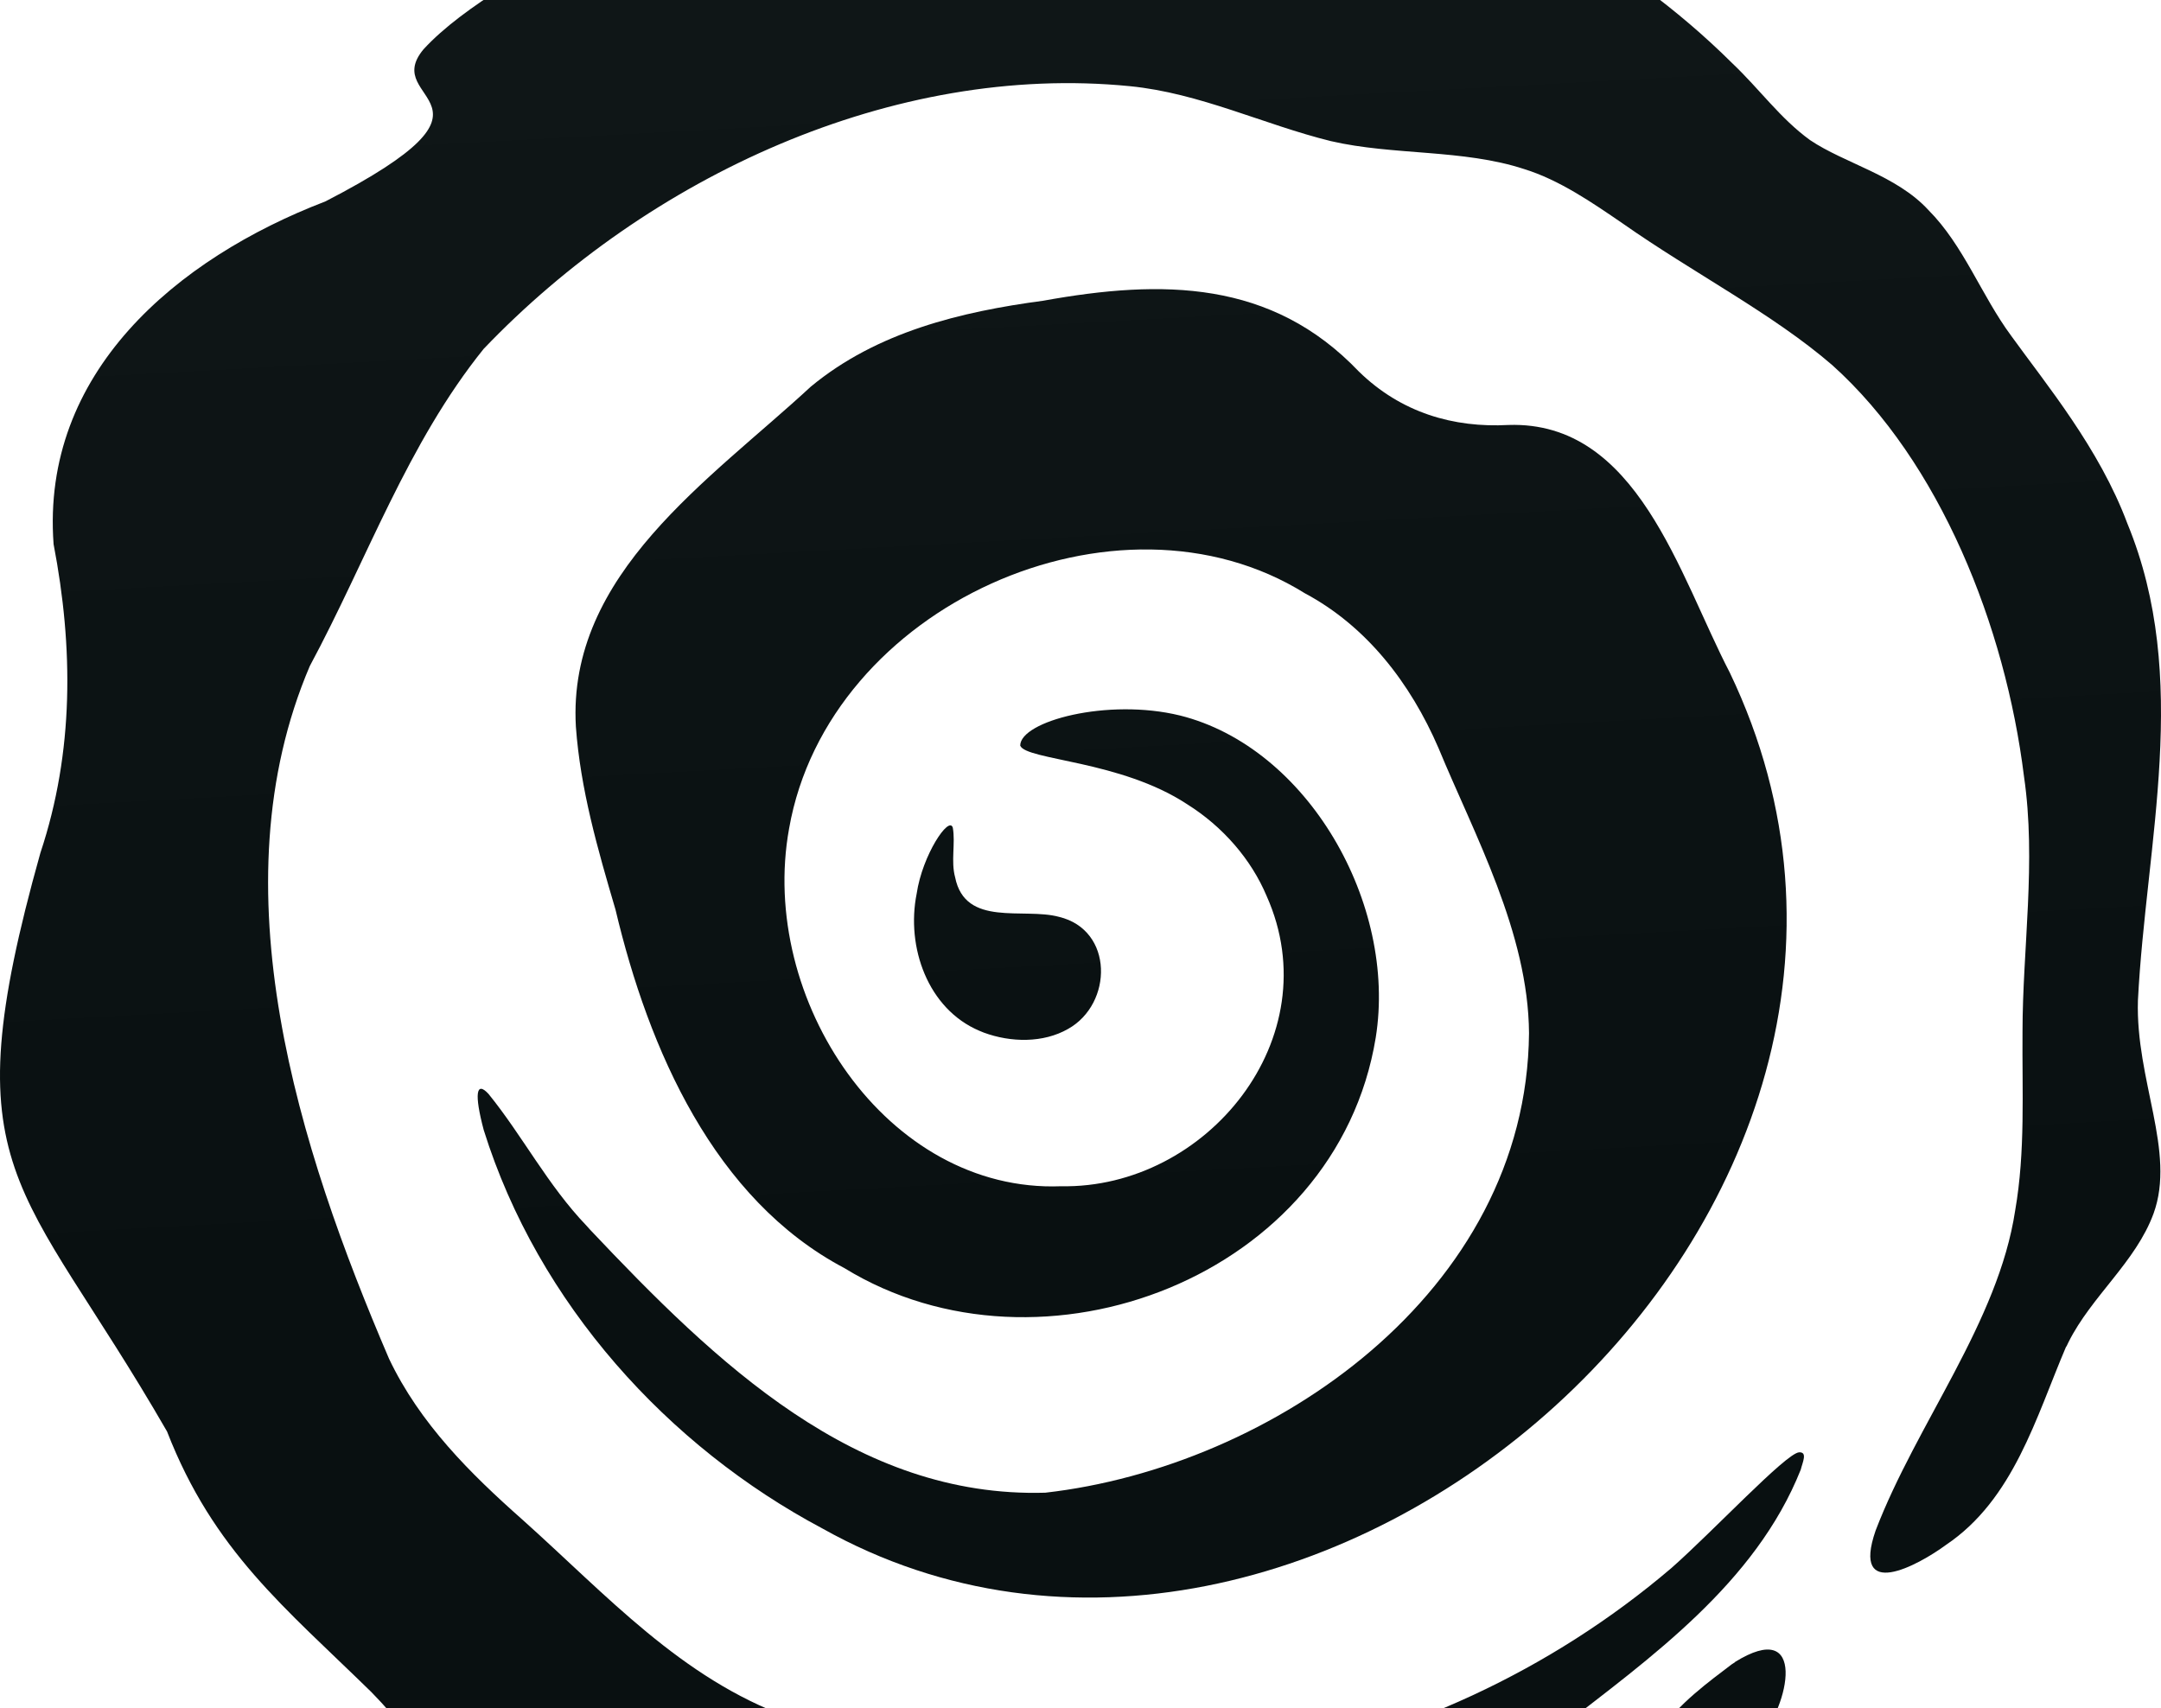
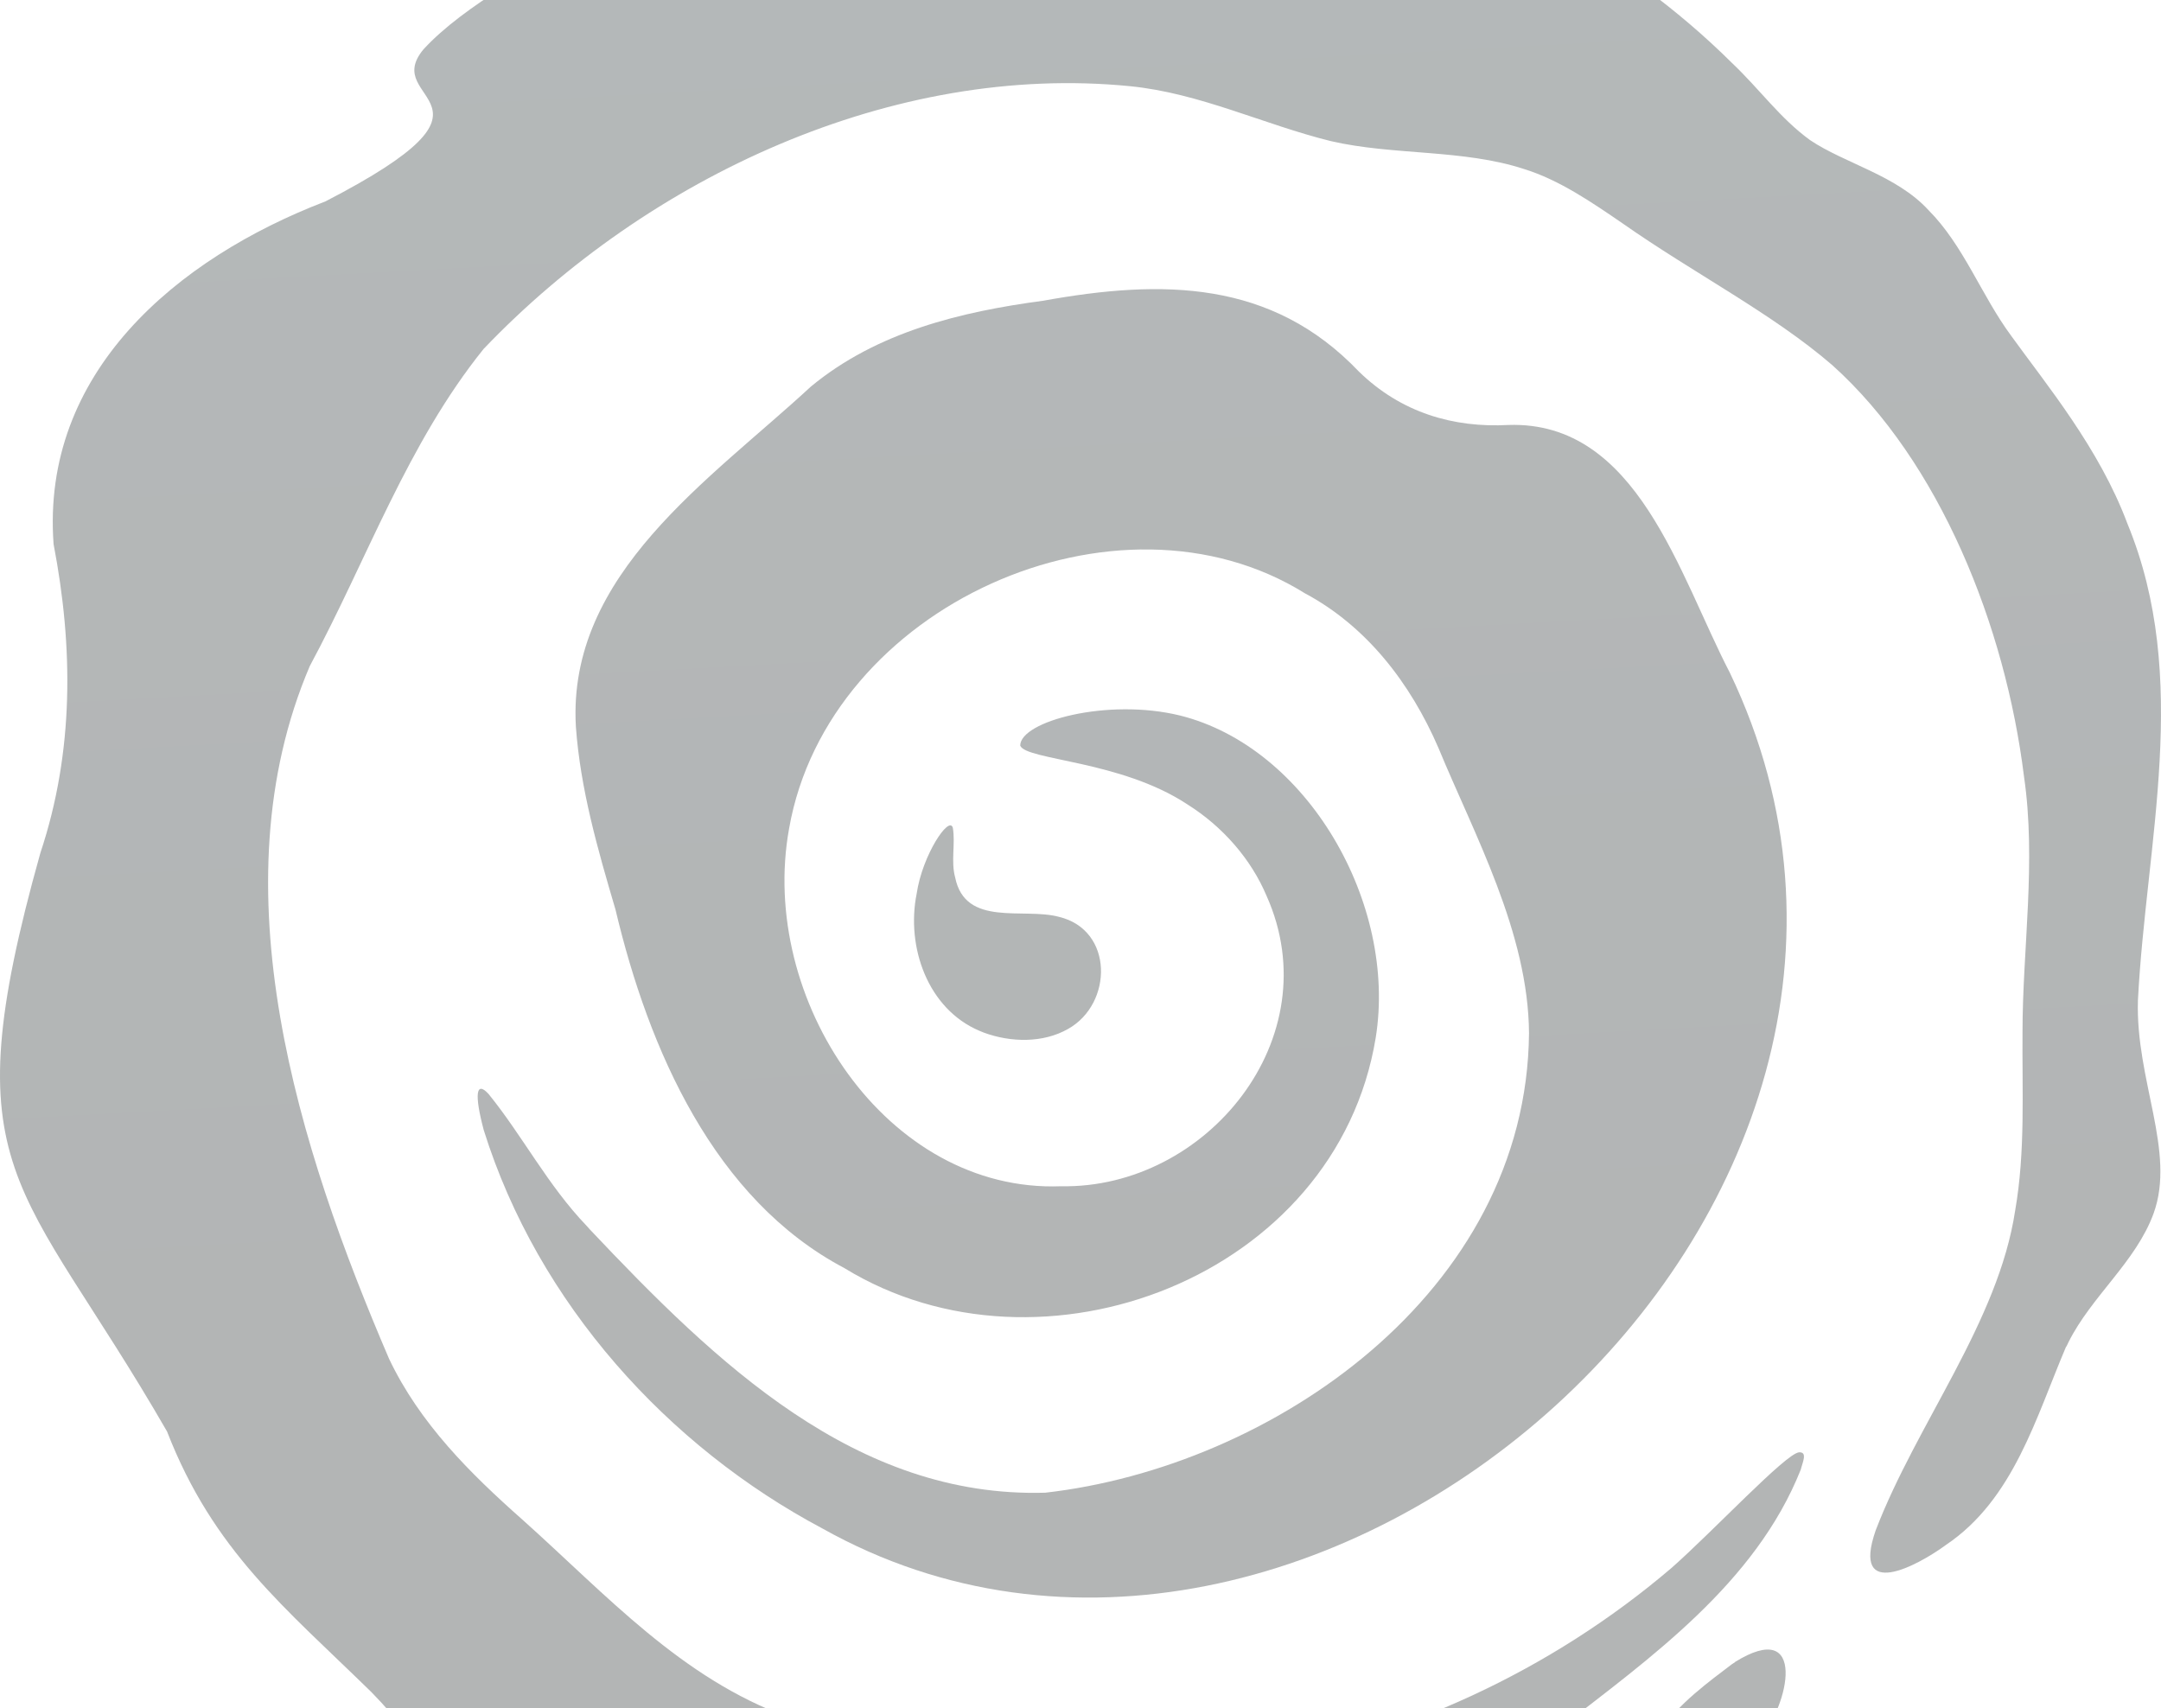
<svg xmlns="http://www.w3.org/2000/svg" width="1139" height="900" viewBox="0 0 1139 900" fill="none">
-   <path d="M1088.95 709.874C1073.1 747.004 1061.37 790.299 1025.68 814.293C1010.73 825.284 975.675 844.185 988.562 806.787C1010.21 750.221 1053.25 696.872 1062.14 638.027C1067.56 606.929 1065.75 575.295 1066.01 543.795C1066.01 500.231 1073.36 453.986 1066.78 409.216C1056.99 330.131 1022.45 243.405 965.752 192.469C934.438 165.392 892.556 143.945 855.313 117.807C839.076 106.682 821.937 94.886 803.38 89.122C771.034 78.533 734.436 82.018 701.446 74.377C666.137 65.665 632.373 49.043 595.517 45.424C470.903 33.092 341.778 93.009 254.922 183.89C214.715 233.754 193.452 295.012 163.298 351.041C113.426 467.793 157.499 605.32 205.05 716.174C221.288 750.355 247.963 776.761 275.541 801.157C320 840.967 358.918 884.531 415.619 905.174C570.646 968.04 753.122 935.468 880.958 826.491C902.736 807.323 941.267 766.038 948.226 765.501C952.866 765.233 950.03 770.863 949.128 774.616C925.288 834.533 869.875 873.808 821.679 911.206C805.055 925.146 789.076 940.695 770.776 952.223C740.75 971.391 703.25 981.444 672.838 1001.95C587.399 1068.3 536.625 1017.77 456.47 974.742C428.248 963.348 389.459 949.14 363.557 964.153C349.639 973.938 350.412 992.972 335.464 996.859C306.984 1001.15 276.185 983.321 254.664 965.493C234.045 945.521 224.38 921.125 195.772 891.904C150.153 847.267 112.524 817.51 88.039 754.51C10.719 620.333 -26.523 619.931 21.286 449.563C39.07 396.214 38.683 341.122 28.245 286.835C21.544 196.49 92.936 136.305 171.545 106.145C275.67 52.394 199.638 54.271 223.221 25.988C244.613 2.664 284.561 -18.246 317.294 -37.548C361.624 -61.676 402.604 -87.144 451.315 -99.476C607.115 -129.1 798.225 -80.71 912.917 33.226C927.479 47.032 938.304 62.447 954.025 73.841C972.324 86.173 999.515 92.339 1016.4 110.703C1035.08 129.469 1044.23 155.607 1060.08 177.054C1078.64 202.79 1106.47 236.301 1121.29 275.978C1154.93 357.61 1131.09 443.933 1126.84 527.308C1125.55 569.397 1146.94 606.929 1135.08 639.635C1125.68 665.237 1102.35 683.199 1090.24 707.461L1089.21 709.606L1088.95 709.874Z" fill="url(#paint0_linear_20540_4486)" />
-   <path d="M310.954 648.088C377.4 718.42 451.019 789.67 550.94 786.783C670.115 773.268 804.643 681.548 805.901 544.558C805.524 491.546 777.083 439.978 758.206 394.315C743.357 359.936 720.201 330.019 687.733 312.698C589.071 251.289 436.547 319.128 415.909 436.698C399.549 526.712 467.379 628.799 559.246 625.256C635.885 626.699 701.073 547.182 667.598 472.257C659.418 452.837 644.443 435.648 625.818 423.97C590.707 400.745 540.747 400.745 537.726 393.003C537.726 380.144 583.786 367.809 621.916 377.126C689.243 393.921 736.435 476.325 725.109 546.92C704.471 673.15 548.801 732.066 445.105 668.426C376.393 632.21 341.912 553.218 324.42 479.474C314.981 447.458 305.92 415.966 303.529 383.03C298.873 302.463 374.38 252.864 427.361 203.789C462.22 174.921 506.517 164.293 549.807 158.519C612.856 147.103 670.241 147.628 716.174 195.784C738.449 217.566 766.134 225.571 795.079 223.996C863.035 221.765 885.058 303.251 911.737 354.556C1047.9 639.034 690.376 949.623 433.527 805.678C352.231 762.508 283.646 687.321 254.953 595.601C249.919 576.706 250.926 569.489 257.47 576.575C275.466 598.75 288.68 624.731 309.192 646.119L310.954 648.088Z" fill="url(#paint1_linear_20540_4486)" />
-   <path d="M914.337 876.099C952.61 852.239 943.461 898.886 926.579 917.652C920.394 925.158 911.759 931.86 902.997 936.284C884.569 946.203 863.434 934.005 875.677 912.29C883.151 899.02 901.966 885.482 912.662 877.305L914.466 876.099L914.337 876.099Z" fill="url(#paint2_linear_20540_4486)" />
-   <path d="M518.601 544.298C532.708 549.488 549.83 549.858 562.973 542.321C586.605 529.099 587.087 490.176 558.15 483.257C539.46 478.191 508.714 488.941 503.409 462.374C501.118 453.972 503.65 444.457 502.203 436.302C500.274 429.629 486.167 450.636 483.152 471.024C477.485 499.197 489.06 531.818 516.19 543.309L518.601 544.298Z" fill="url(#paint3_linear_20540_4486)" />
+   <path d="M1088.95 709.874C1073.1 747.004 1061.37 790.299 1025.68 814.293C1010.73 825.284 975.675 844.185 988.562 806.787C1010.21 750.221 1053.25 696.872 1062.14 638.027C1067.56 606.929 1065.75 575.295 1066.01 543.795C1066.01 500.231 1073.36 453.986 1066.78 409.216C1056.99 330.131 1022.45 243.405 965.752 192.469C934.438 165.392 892.556 143.945 855.313 117.807C839.076 106.682 821.937 94.886 803.38 89.122C771.034 78.533 734.436 82.018 701.446 74.377C666.137 65.665 632.373 49.043 595.517 45.424C470.903 33.092 341.778 93.009 254.922 183.89C214.715 233.754 193.452 295.012 163.298 351.041C113.426 467.793 157.499 605.32 205.05 716.174C221.288 750.355 247.963 776.761 275.541 801.157C320 840.967 358.918 884.531 415.619 905.174C570.646 968.04 753.122 935.468 880.958 826.491C902.736 807.323 941.267 766.038 948.226 765.501C952.866 765.233 950.03 770.863 949.128 774.616C925.288 834.533 869.875 873.808 821.679 911.206C805.055 925.146 789.076 940.695 770.776 952.223C740.75 971.391 703.25 981.444 672.838 1001.95C587.399 1068.3 536.625 1017.77 456.47 974.742C428.248 963.348 389.459 949.14 363.557 964.153C349.639 973.938 350.412 992.972 335.464 996.859C306.984 1001.15 276.185 983.321 254.664 965.493C234.045 945.521 224.38 921.125 195.772 891.904C150.153 847.267 112.524 817.51 88.039 754.51C10.719 620.333 -26.523 619.931 21.286 449.563C39.07 396.214 38.683 341.122 28.245 286.835C21.544 196.49 92.936 136.305 171.545 106.145C275.67 52.394 199.638 54.271 223.221 25.988C244.613 2.664 284.561 -18.246 317.294 -37.548C361.624 -61.676 402.604 -87.144 451.315 -99.476C607.115 -129.1 798.225 -80.71 912.917 33.226C927.479 47.032 938.304 62.447 954.025 73.841C972.324 86.173 999.515 92.339 1016.4 110.703C1035.08 129.469 1044.23 155.607 1060.08 177.054C1078.64 202.79 1106.47 236.301 1121.29 275.978C1154.93 357.61 1131.09 443.933 1126.84 527.308C1125.55 569.397 1146.94 606.929 1135.08 639.635C1125.68 665.237 1102.35 683.199 1090.24 707.461L1089.21 709.606L1088.95 709.874Z" fill="url(#paint0_linear_20540_4486)" fill-opacity="0.31" />
+   <path d="M310.954 648.088C377.4 718.42 451.019 789.67 550.94 786.783C670.115 773.268 804.643 681.548 805.901 544.558C805.524 491.546 777.083 439.978 758.206 394.315C743.357 359.936 720.201 330.019 687.733 312.698C589.071 251.289 436.547 319.128 415.909 436.698C399.549 526.712 467.379 628.799 559.246 625.256C635.885 626.699 701.073 547.182 667.598 472.257C659.418 452.837 644.443 435.648 625.818 423.97C590.707 400.745 540.747 400.745 537.726 393.003C537.726 380.144 583.786 367.809 621.916 377.126C689.243 393.921 736.435 476.325 725.109 546.92C704.471 673.15 548.801 732.066 445.105 668.426C376.393 632.21 341.912 553.218 324.42 479.474C314.981 447.458 305.92 415.966 303.529 383.03C298.873 302.463 374.38 252.864 427.361 203.789C462.22 174.921 506.517 164.293 549.807 158.519C612.856 147.103 670.241 147.628 716.174 195.784C738.449 217.566 766.134 225.571 795.079 223.996C863.035 221.765 885.058 303.251 911.737 354.556C1047.9 639.034 690.376 949.623 433.527 805.678C352.231 762.508 283.646 687.321 254.953 595.601C249.919 576.706 250.926 569.489 257.47 576.575C275.466 598.75 288.68 624.731 309.192 646.119L310.954 648.088Z" fill="url(#paint1_linear_20540_4486)" fill-opacity="0.31" />
+   <path d="M914.337 876.099C952.61 852.239 943.461 898.886 926.579 917.652C920.394 925.158 911.759 931.86 902.997 936.284C884.569 946.203 863.434 934.005 875.677 912.29C883.151 899.02 901.966 885.482 912.662 877.305L914.466 876.099L914.337 876.099Z" fill="url(#paint2_linear_20540_4486)" fill-opacity="0.31" />
+   <path d="M518.601 544.298C532.708 549.488 549.83 549.858 562.973 542.321C586.605 529.099 587.087 490.176 558.15 483.257C539.46 478.191 508.714 488.941 503.409 462.374C501.118 453.972 503.65 444.457 502.203 436.302C500.274 429.629 486.167 450.636 483.152 471.024C477.485 499.197 489.06 531.818 516.19 543.309L518.601 544.298Z" fill="url(#paint3_linear_20540_4486)" fill-opacity="0.31" />
  <defs>
    <linearGradient id="paint0_linear_20540_4486" x1="662.435" y1="1239.93" x2="594.979" y2="0.07" gradientUnits="userSpaceOnUse">
      <stop stop-color="#091011" />
      <stop offset="0.457" stop-color="#091011" />
-       <stop offset="1" stop-color="#0F1617" />
+       <stop offset="1" stop-color="#0E1A1C" />
    </linearGradient>
    <linearGradient id="paint1_linear_20540_4486" x1="662.435" y1="1239.93" x2="594.979" y2="0.07" gradientUnits="userSpaceOnUse">
      <stop stop-color="#091011" />
      <stop offset="0.457" stop-color="#091011" />
-       <stop offset="1" stop-color="#0F1617" />
+       <stop offset="1" stop-color="#0E1A1C" />
    </linearGradient>
    <linearGradient id="paint2_linear_20540_4486" x1="662.435" y1="1239.93" x2="594.979" y2="0.07" gradientUnits="userSpaceOnUse">
      <stop stop-color="#091011" />
      <stop offset="0.457" stop-color="#091011" />
-       <stop offset="1" stop-color="#0F1617" />
+       <stop offset="1" stop-color="#0E1A1C" />
    </linearGradient>
    <linearGradient id="paint3_linear_20540_4486" x1="662.435" y1="1239.93" x2="594.979" y2="0.07" gradientUnits="userSpaceOnUse">
      <stop stop-color="#091011" />
      <stop offset="0.457" stop-color="#091011" />
-       <stop offset="1" stop-color="#0F1617" />
+       <stop offset="1" stop-color="#0E1A1C" />
    </linearGradient>
  </defs>
</svg>
